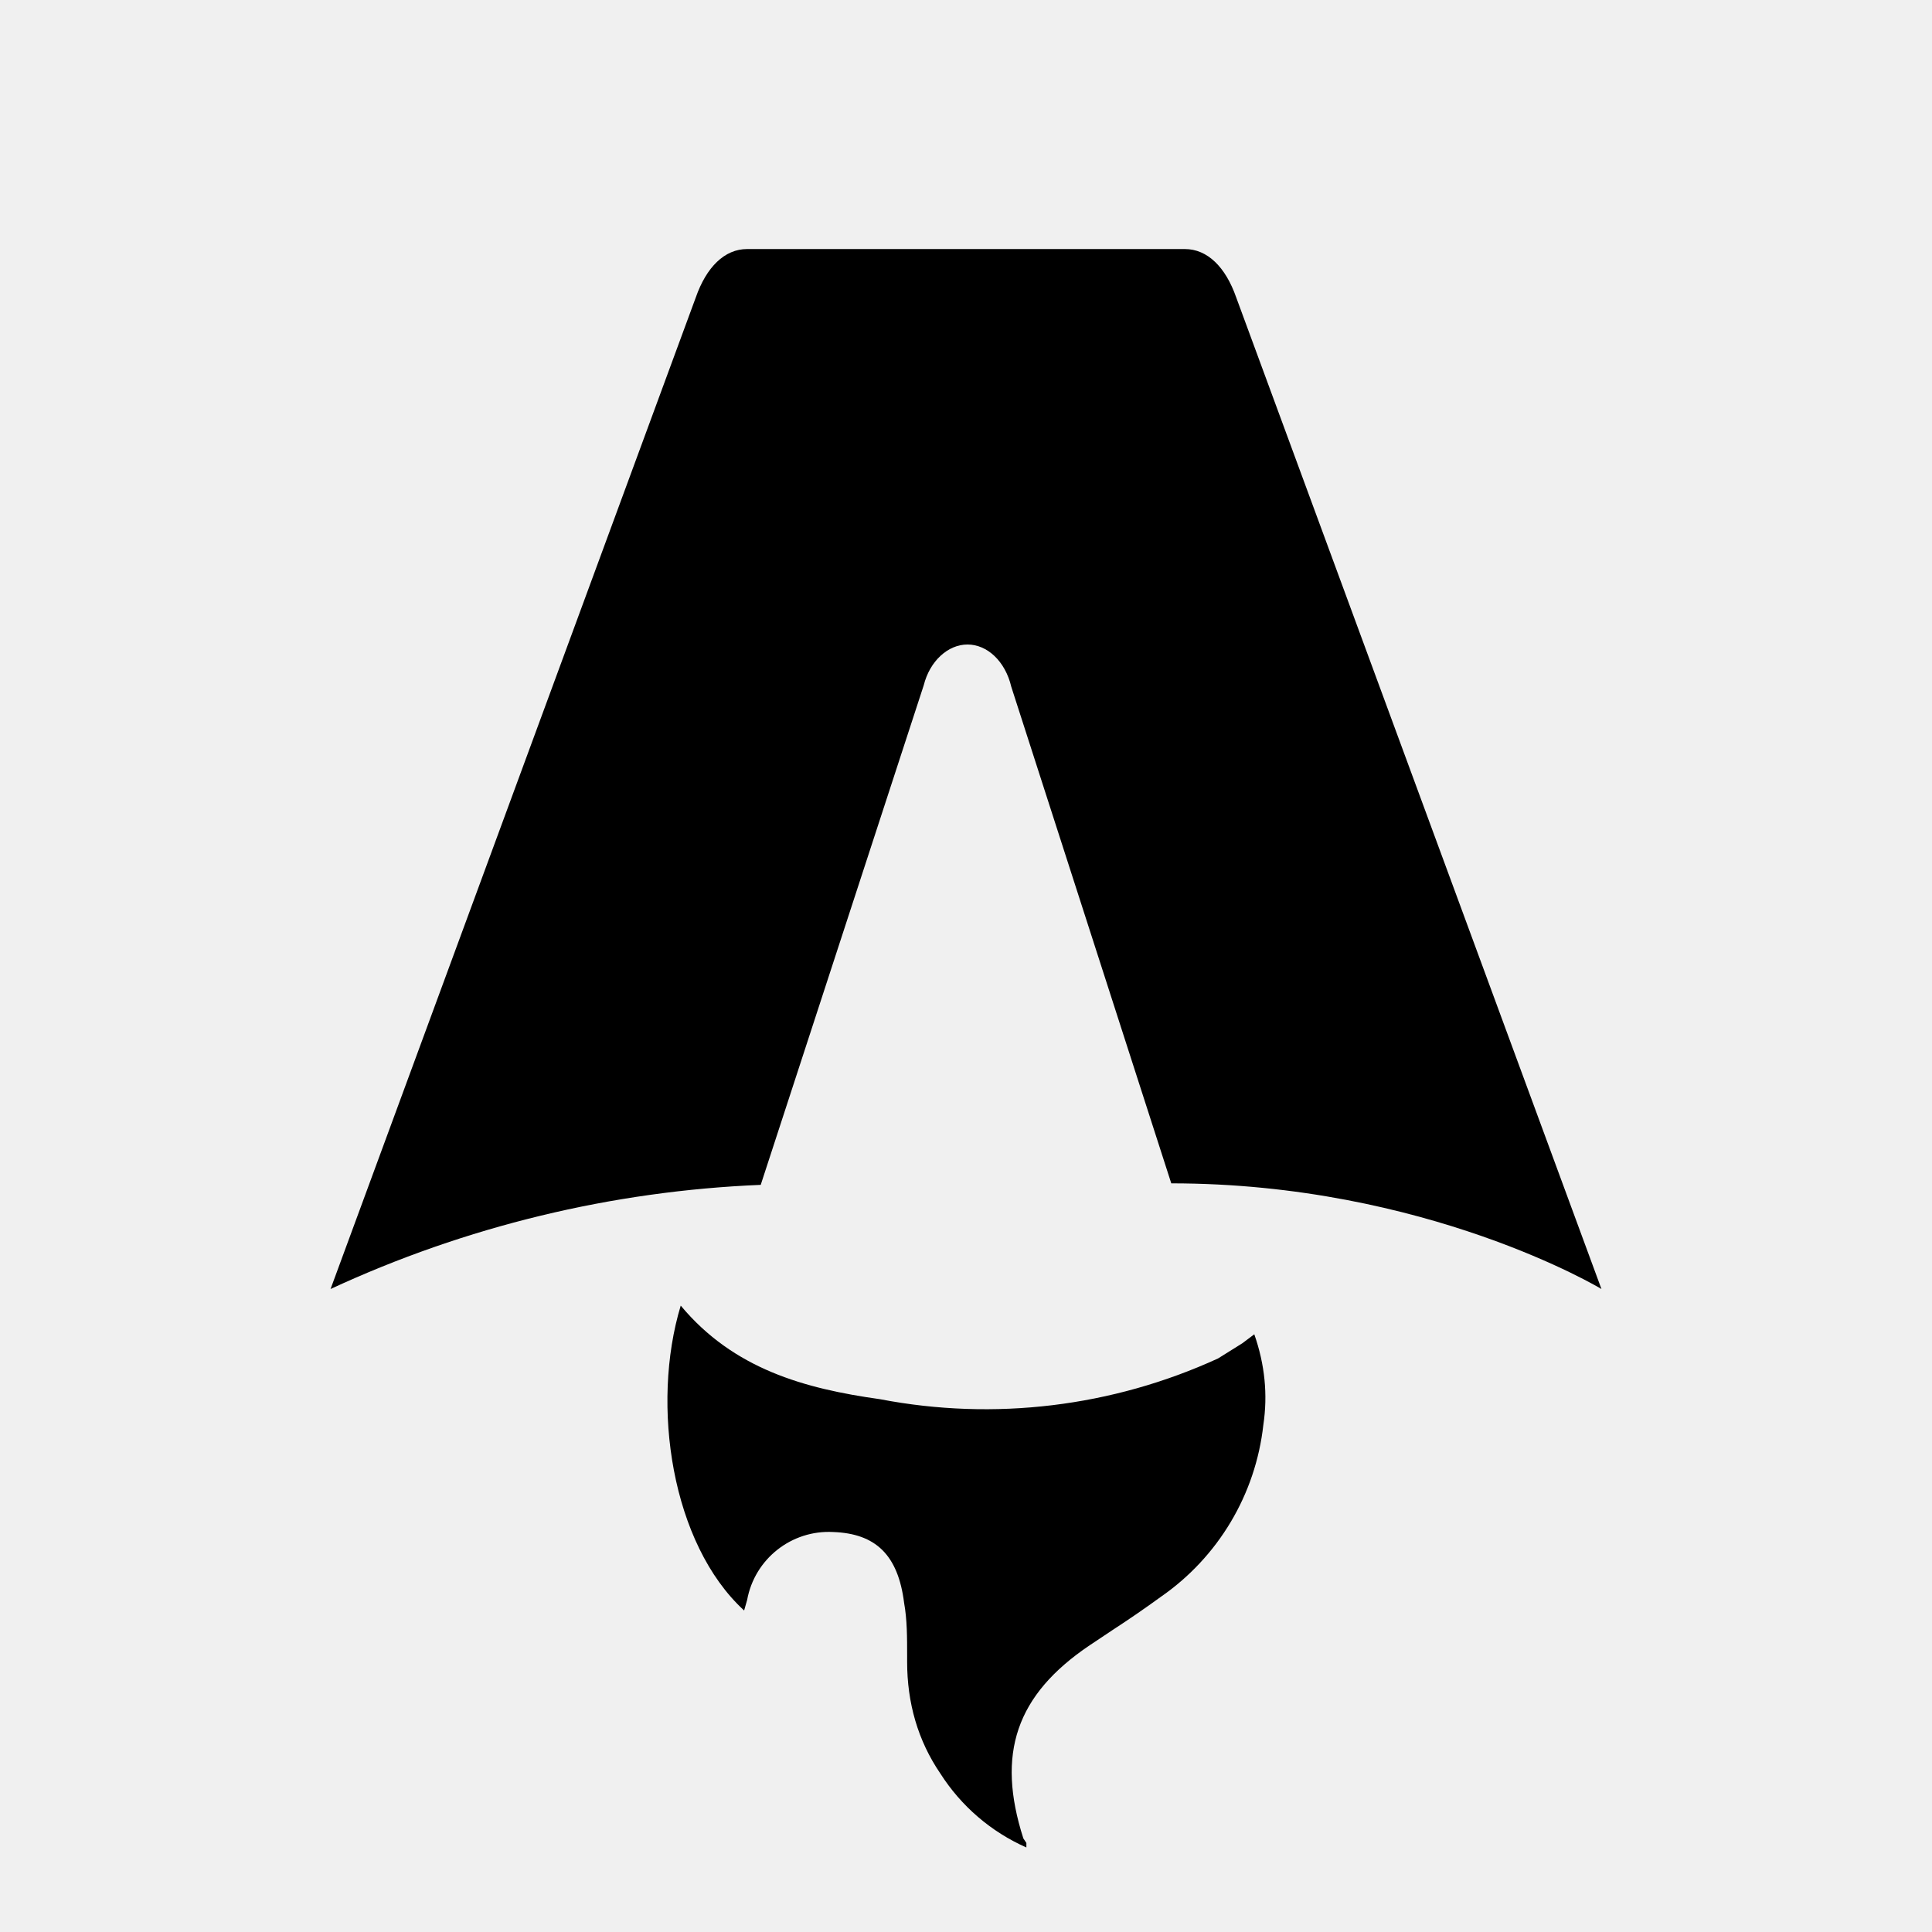
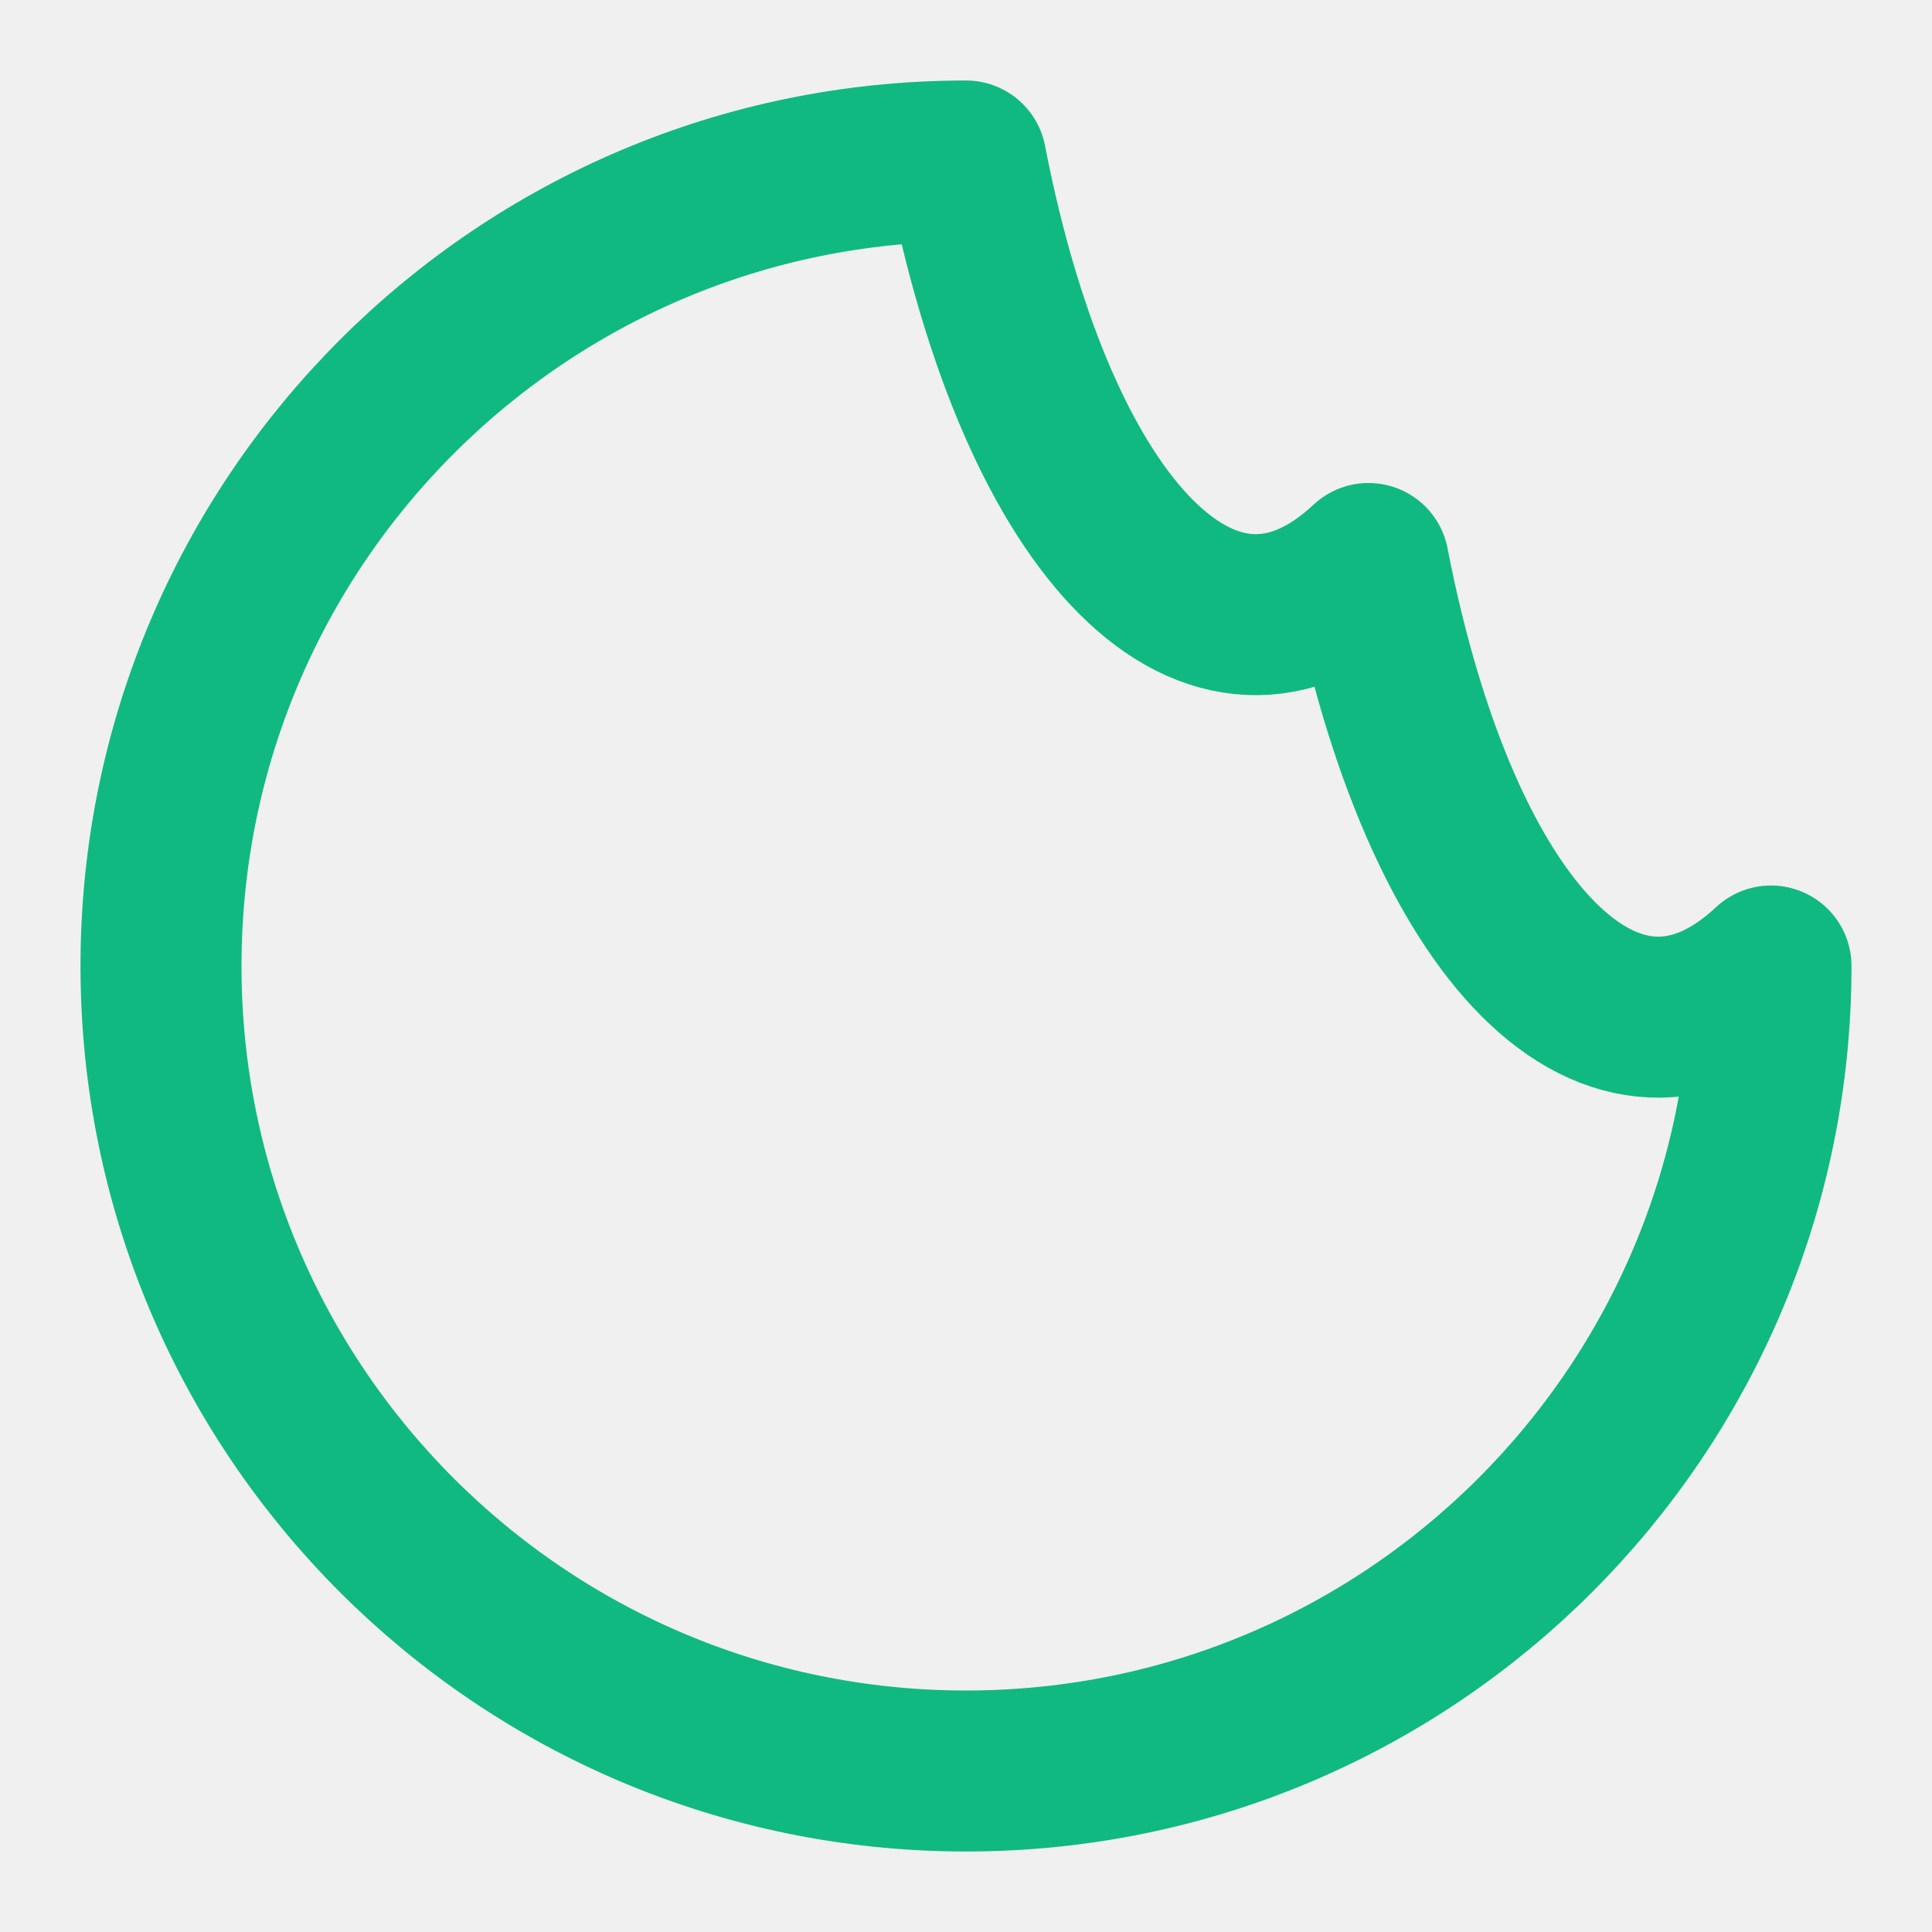
- <svg xmlns="http://www.w3.org/2000/svg" fill="none" viewBox="0 0 128 128">
-   <path d="M50.4 78.5a75.1 75.1 0 0 0-28.5 6.9l24.2-65.7c.7-2 1.9-3.2 3.4-3.2h29c1.5 0 2.7 1.2 3.4 3.2l24.2 65.7s-11.6-7-28.5-7L67 45.5c-.4-1.7-1.6-2.8-2.9-2.8-1.3 0-2.5 1.1-2.9 2.7L50.4 78.5Zm-1.1 28.2Zm-4.2-20.2c-2 6.6-.6 15.8 4.2 20.2a17.5 17.5 0 0 1 .2-.7 5.5 5.5 0 0 1 5.7-4.5c2.8.1 4.3 1.5 4.7 4.7.2 1.1.2 2.3.2 3.5v.4c0 2.7.7 5.2 2.2 7.4a13 13 0 0 0 5.7 4.9v-.3l-.2-.3c-1.8-5.6-.5-9.5 4.4-12.8l1.5-1a73 73 0 0 0 3.2-2.2 16 16 0 0 0 6.8-11.4c.3-2 .1-4-.6-6l-.8.6-1.6 1a37 37 0 0 1-22.4 2.7c-5-.7-9.7-2-13.2-6.2Z" />
-   <style>
-         path { fill: #000; }
-         @media (prefers-color-scheme: dark) {
-             path { fill: #FFF; }
-         }
-     </style>
+ <svg xmlns="http://www.w3.org/2000/svg" viewBox="0 0 24 24" fill="none">
+   <path d="M12 2a10 10 0 1 0 10 10 4 10 0 0 1-5-5 4 10 0 0 1-5-5" stroke="#10b981" stroke-width="2" stroke-linecap="round" stroke-linejoin="round" />
</svg>
